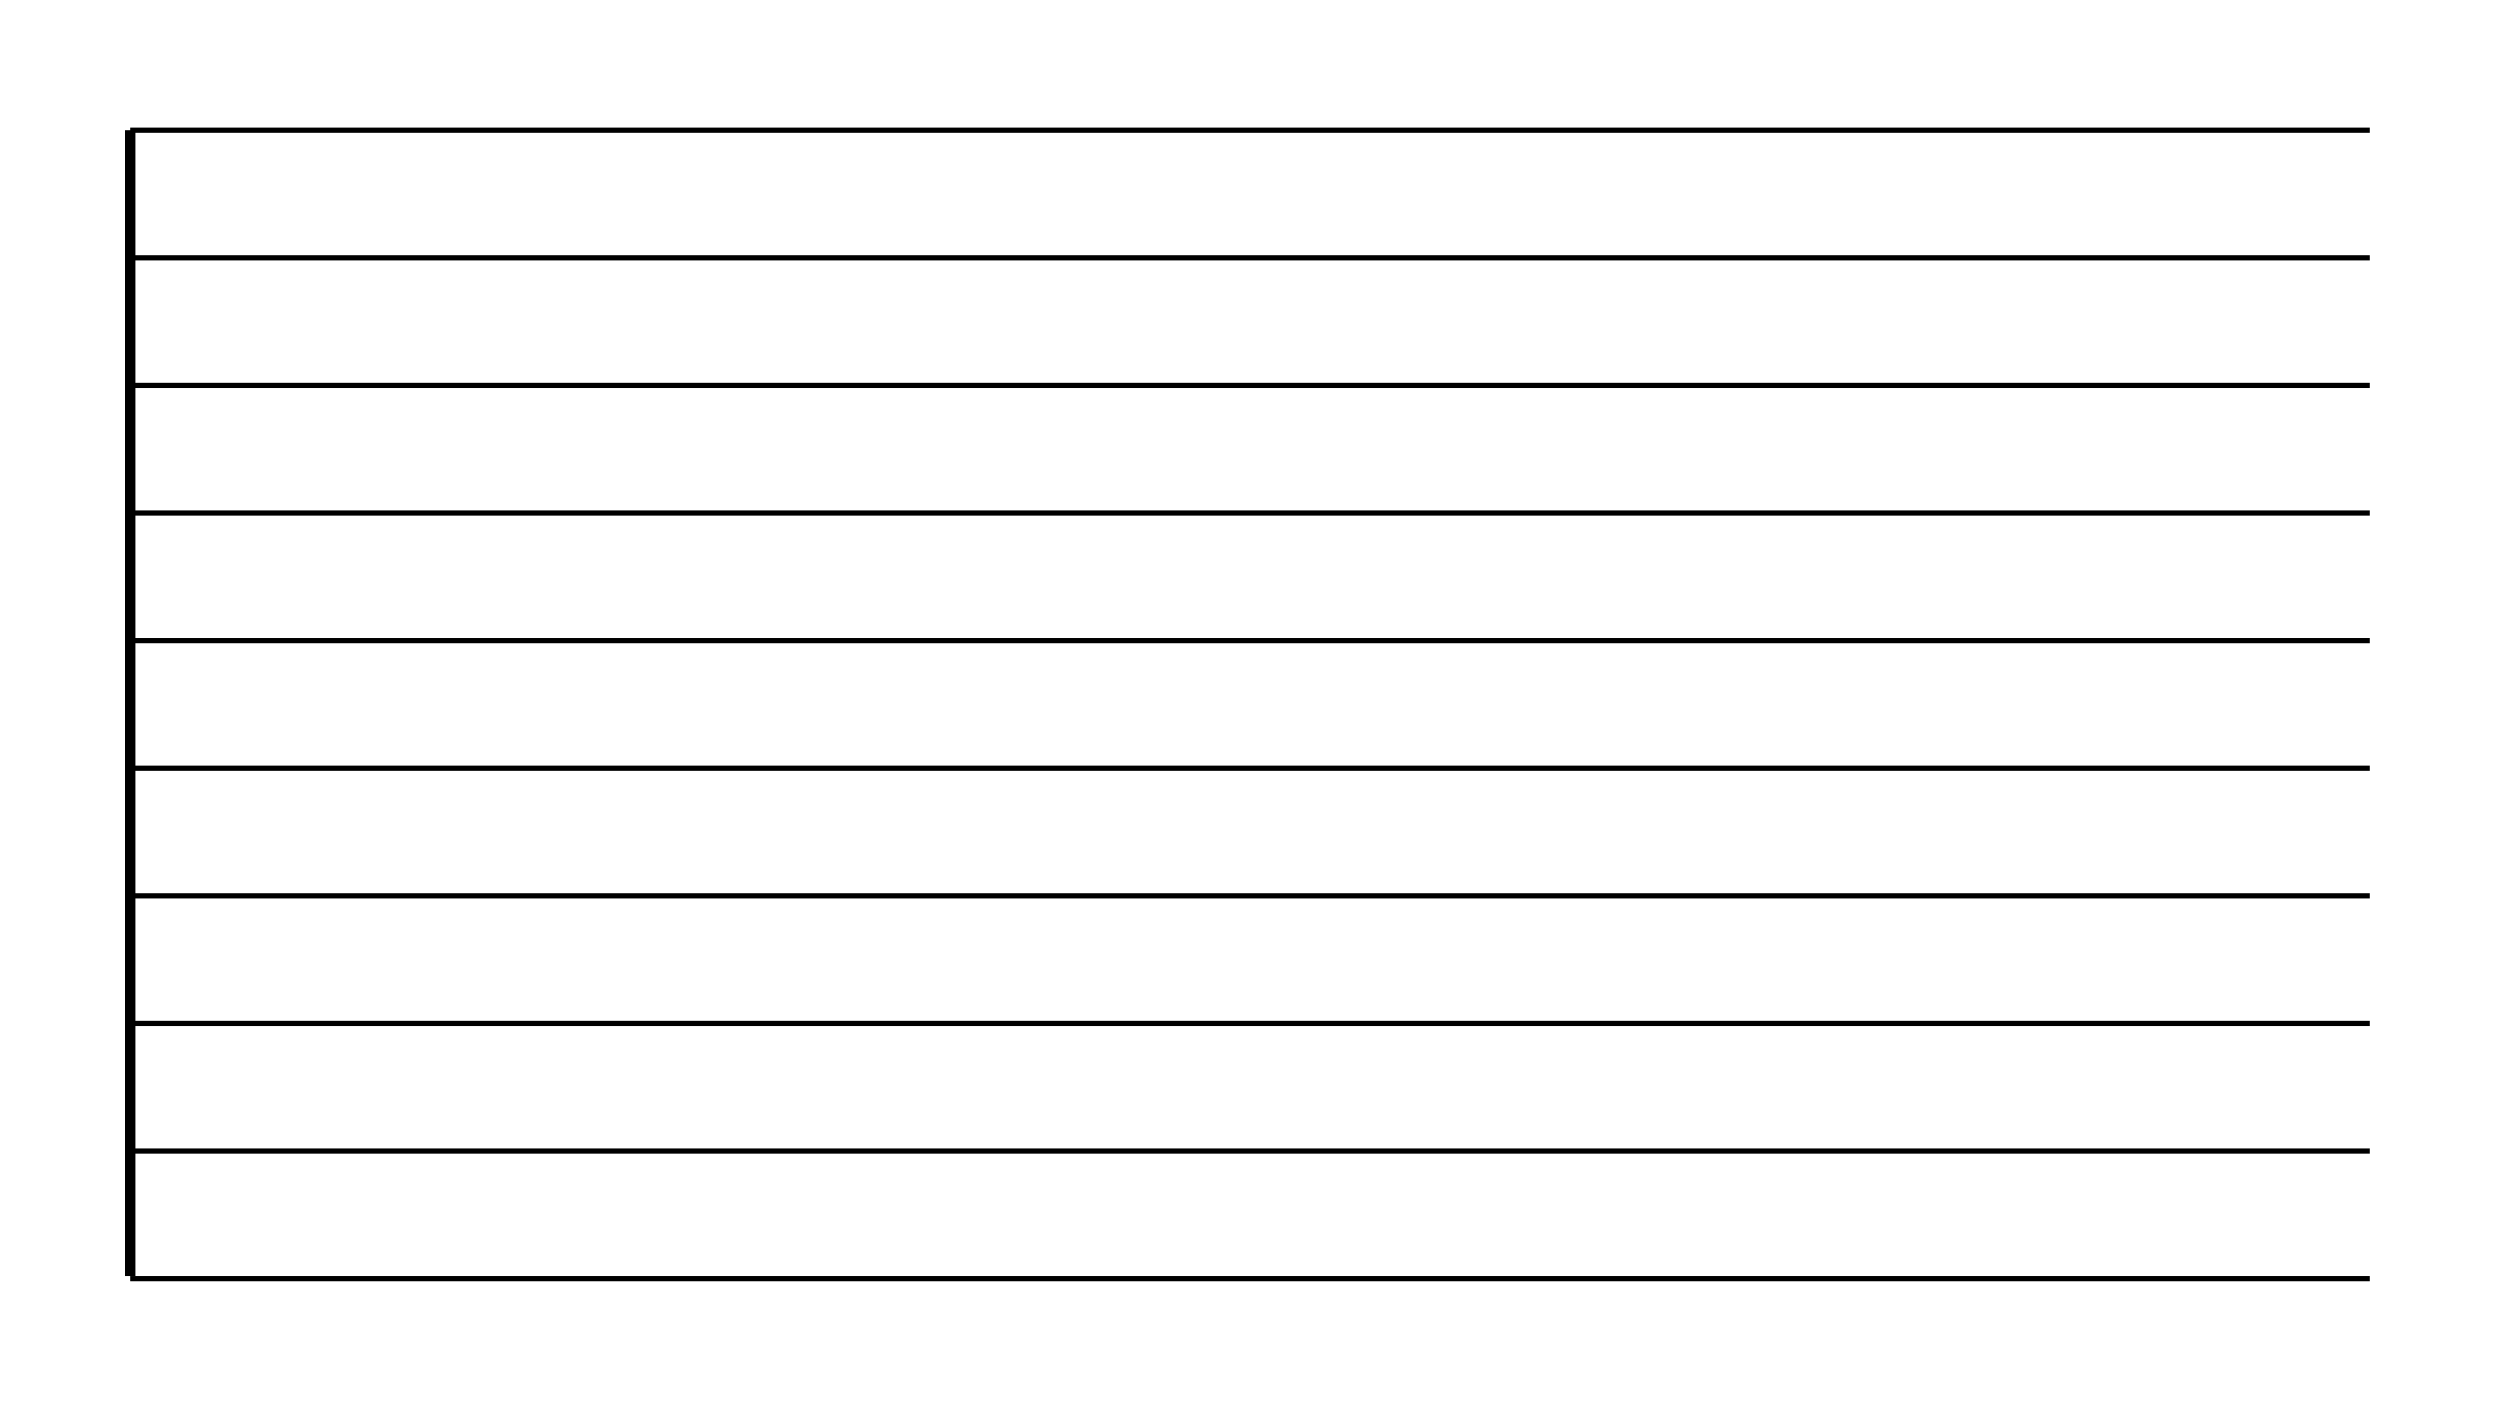
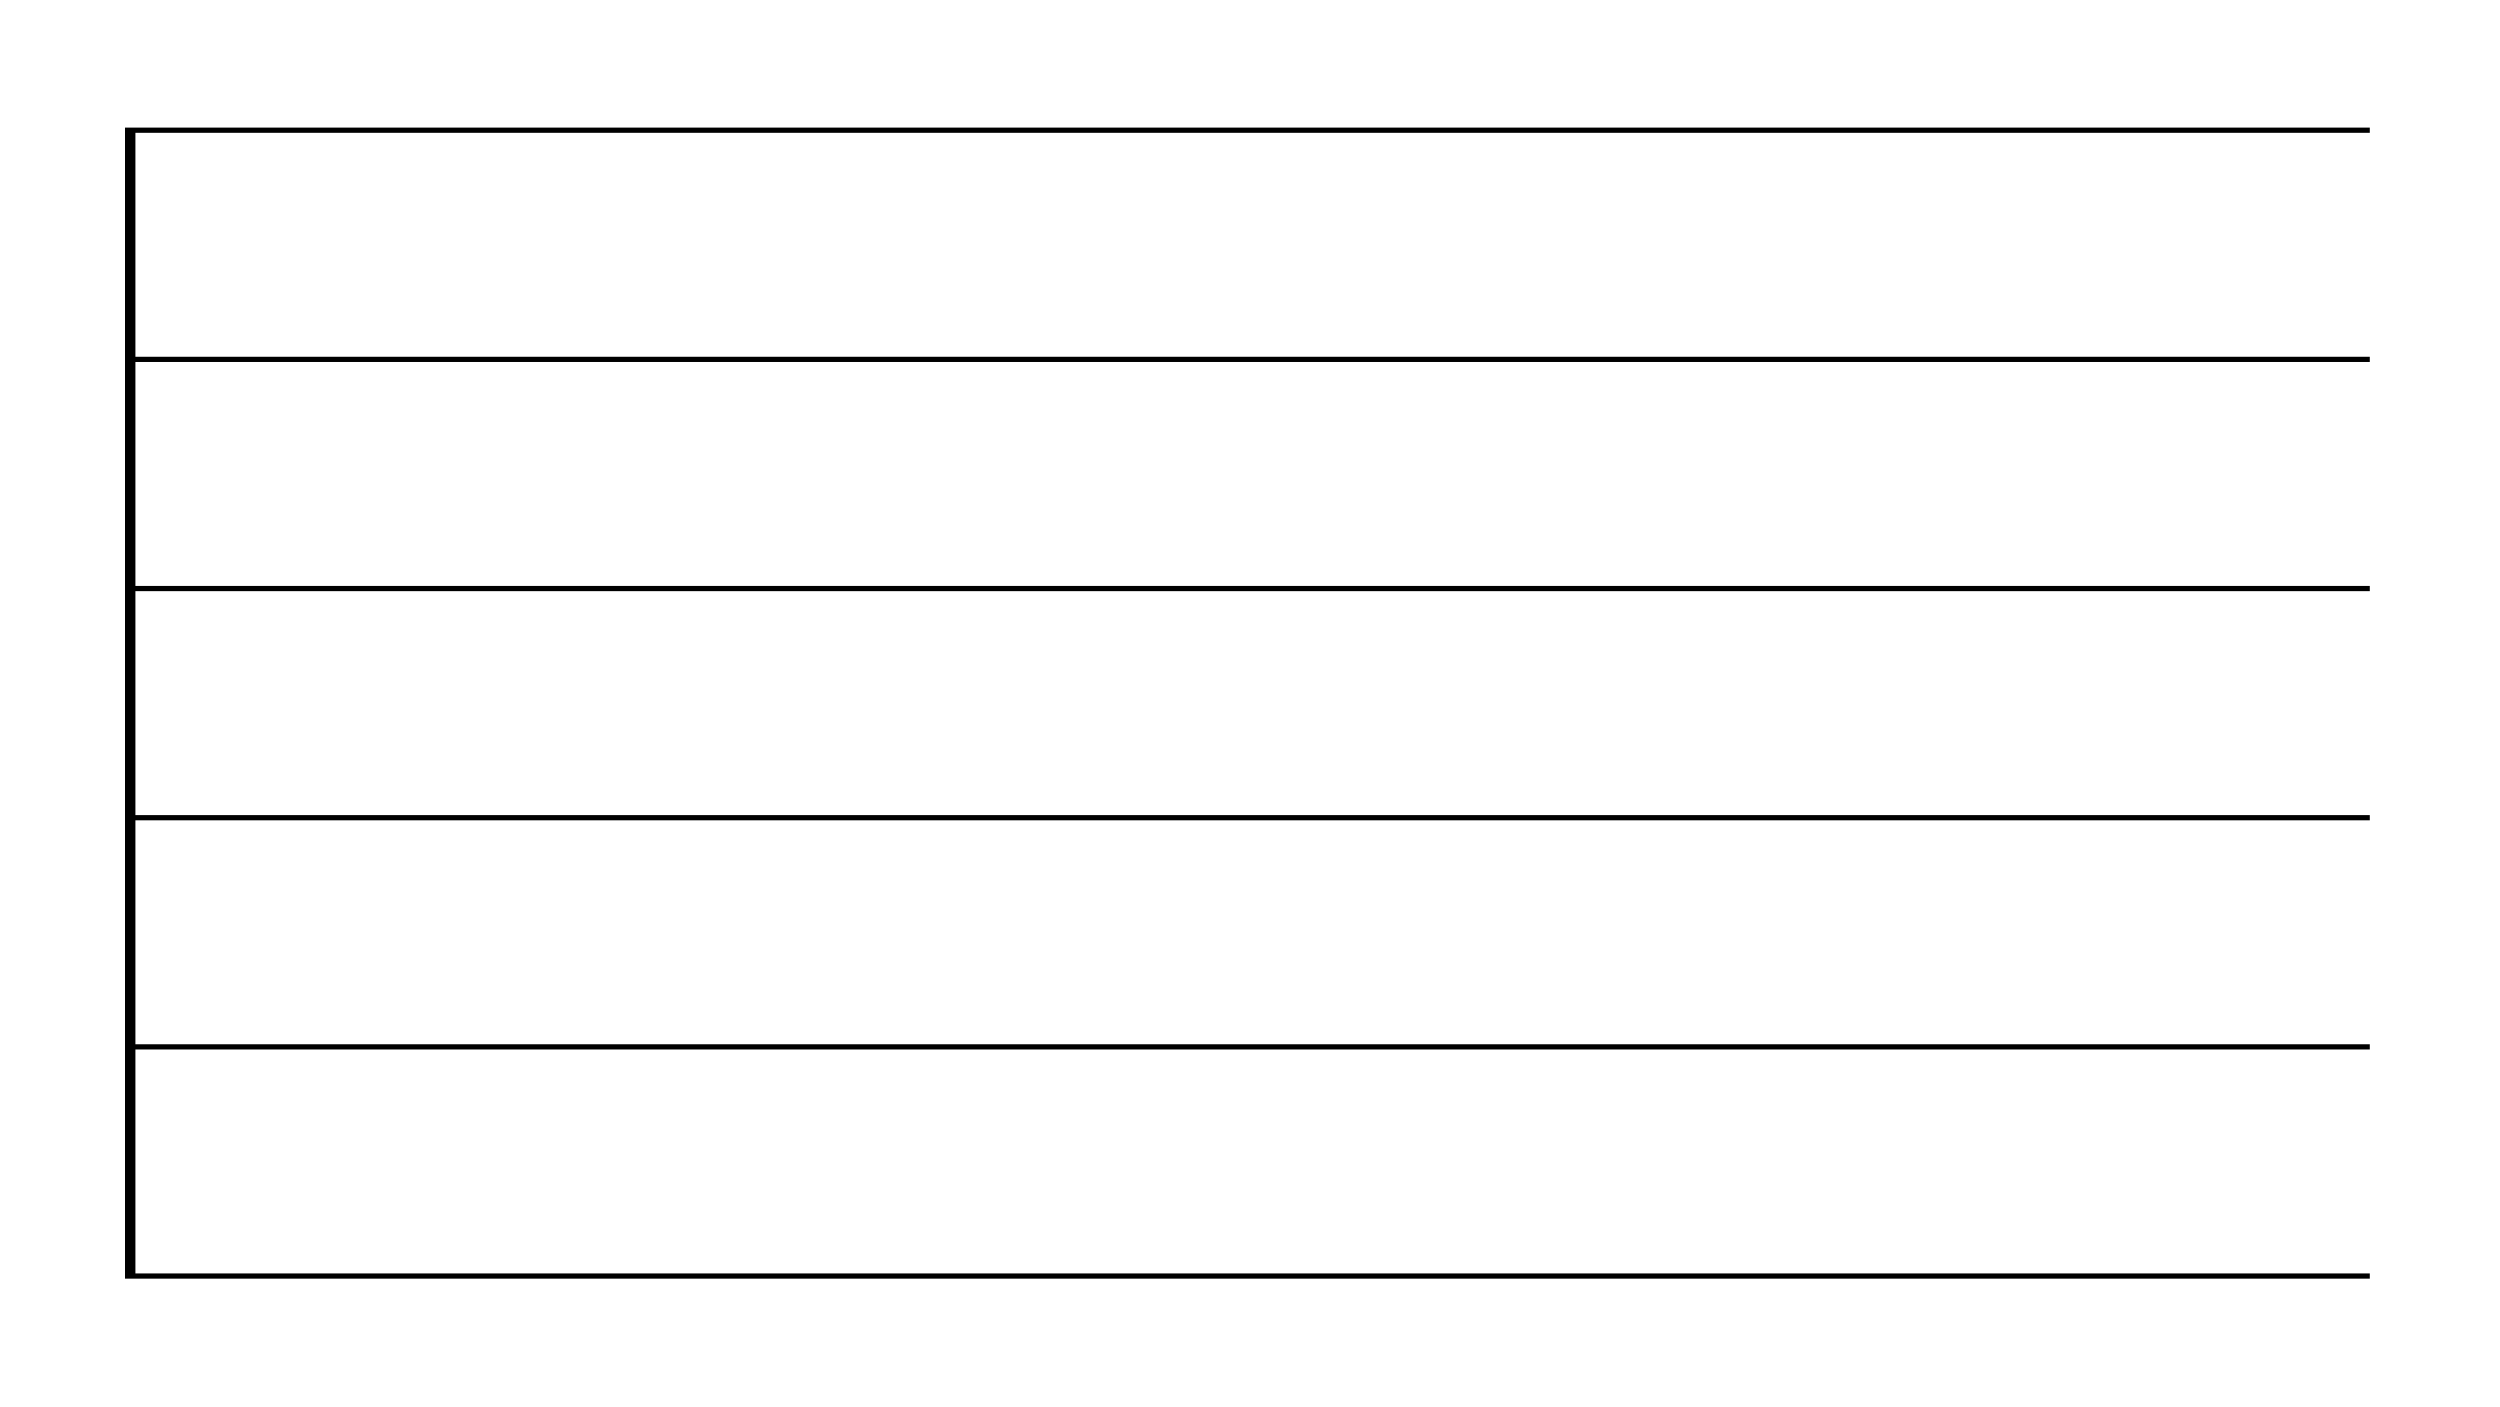
<svg width="1920" height="1080">
-   <line x1="100" x2="100" y1="100" y2="980" stroke-width="8" stroke="#000000" />
-   <line x1="100" x2="1820" y1="100" y2="100" stroke-width="4" stroke="#000000" />
-   <line x1="100" x2="1820" y1="198" y2="198" stroke-width="4" stroke="#000000" />
-   <line x1="100" x2="1820" y1="296" y2="296" stroke-width="4" stroke="#000000" />
-   <line x1="100" x2="1820" y1="394" y2="394" stroke-width="4" stroke="#000000" />
-   <line x1="100" x2="1820" y1="492" y2="492" stroke-width="4" stroke="#000000" />
-   <line x1="100" x2="1820" y1="590" y2="590" stroke-width="4" stroke="#000000" />
-   <line x1="100" x2="1820" y1="688" y2="688" stroke-width="4" stroke="#000000" />
-   <line x1="100" x2="1820" y1="786" y2="786" stroke-width="4" stroke="#000000" />
-   <line x1="100" x2="1820" y1="884" y2="884" stroke-width="4" stroke="#000000" />
-   <line x1="100" x2="1820" y1="982" y2="982" stroke-width="4" stroke="#000000" />
+   <g>
+     <line x1="100" x2="100" y1="100" y2="980" stroke-width="8" stroke="#000000" />
+   </g>
+   <g>
+     <line x1="96" x2="1820" y1="100" y2="100" stroke-width="4" stroke="#000000" />
+     <line x1="96" x2="1820" y1="276" y2="276" stroke-width="4" stroke="#000000" />
+     <line x1="96" x2="1820" y1="452" y2="452" stroke-width="4" stroke="#000000" />
+     <line x1="96" x2="1820" y1="628" y2="628" stroke-width="4" stroke="#000000" />
+     <line x1="96" x2="1820" y1="804" y2="804" stroke-width="4" stroke="#000000" />
+     <line x1="96" x2="1820" y1="980" y2="980" stroke-width="4" stroke="#000000" />
+   </g>
</svg>
